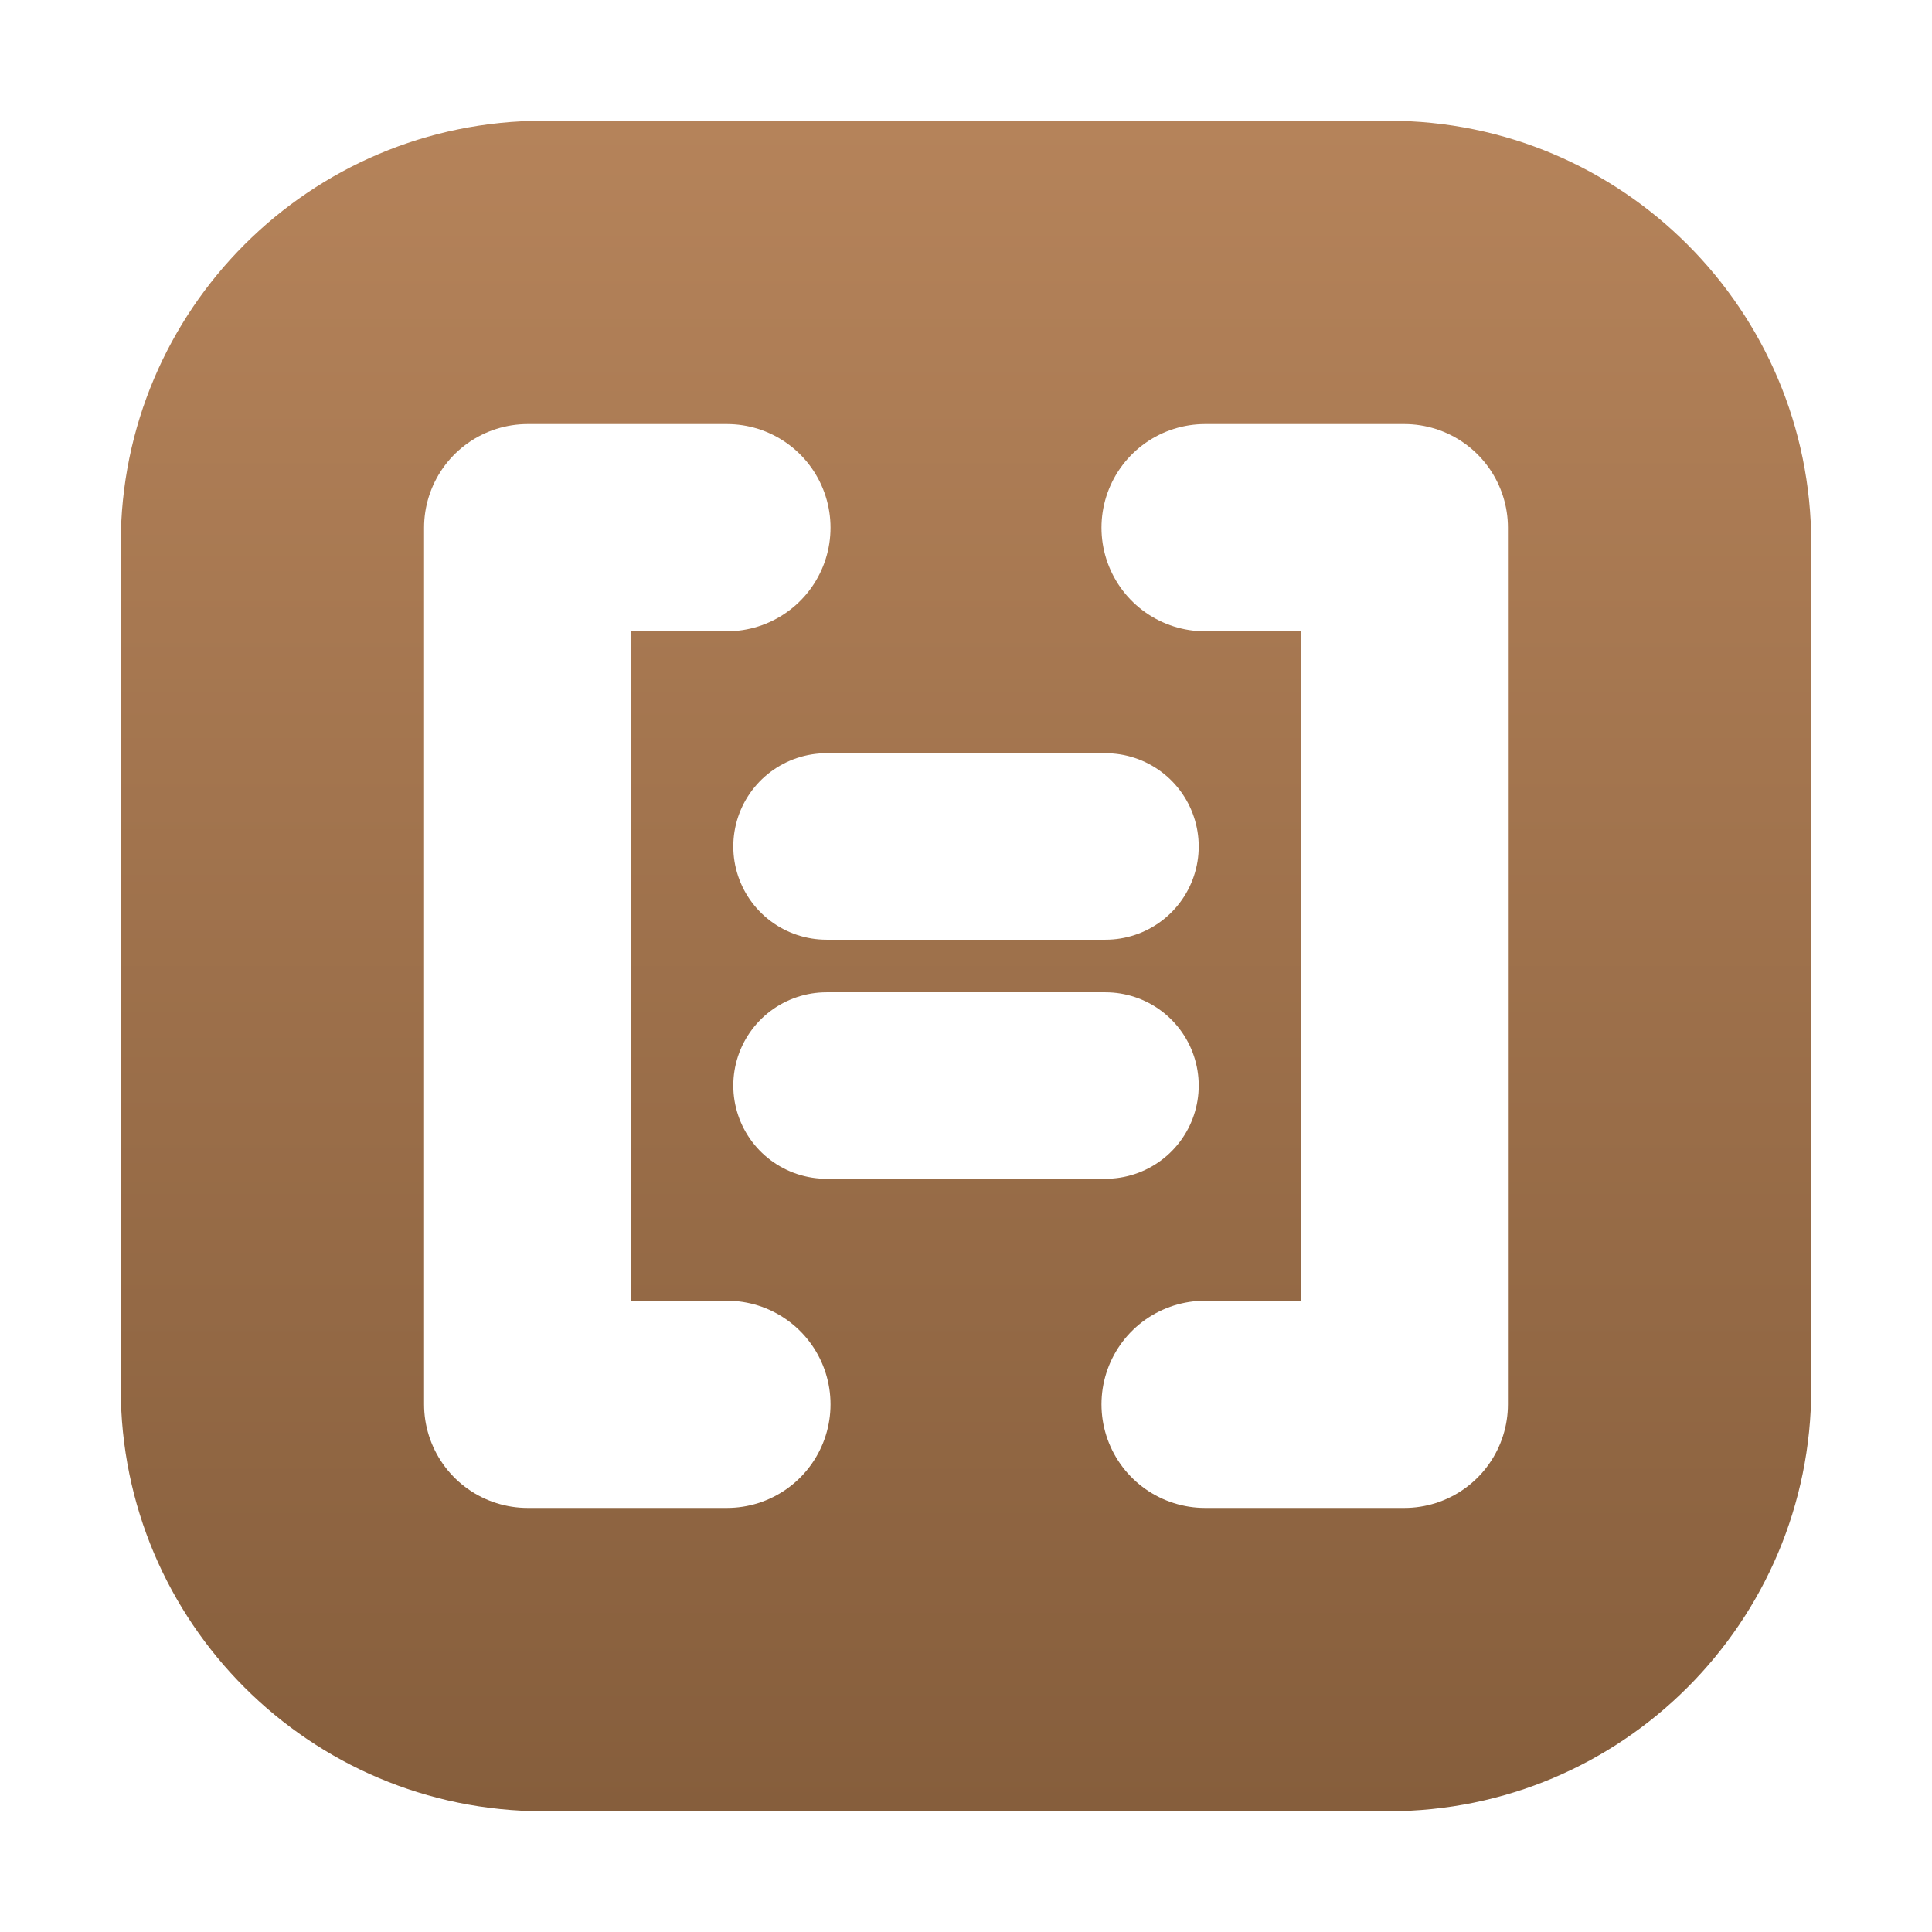
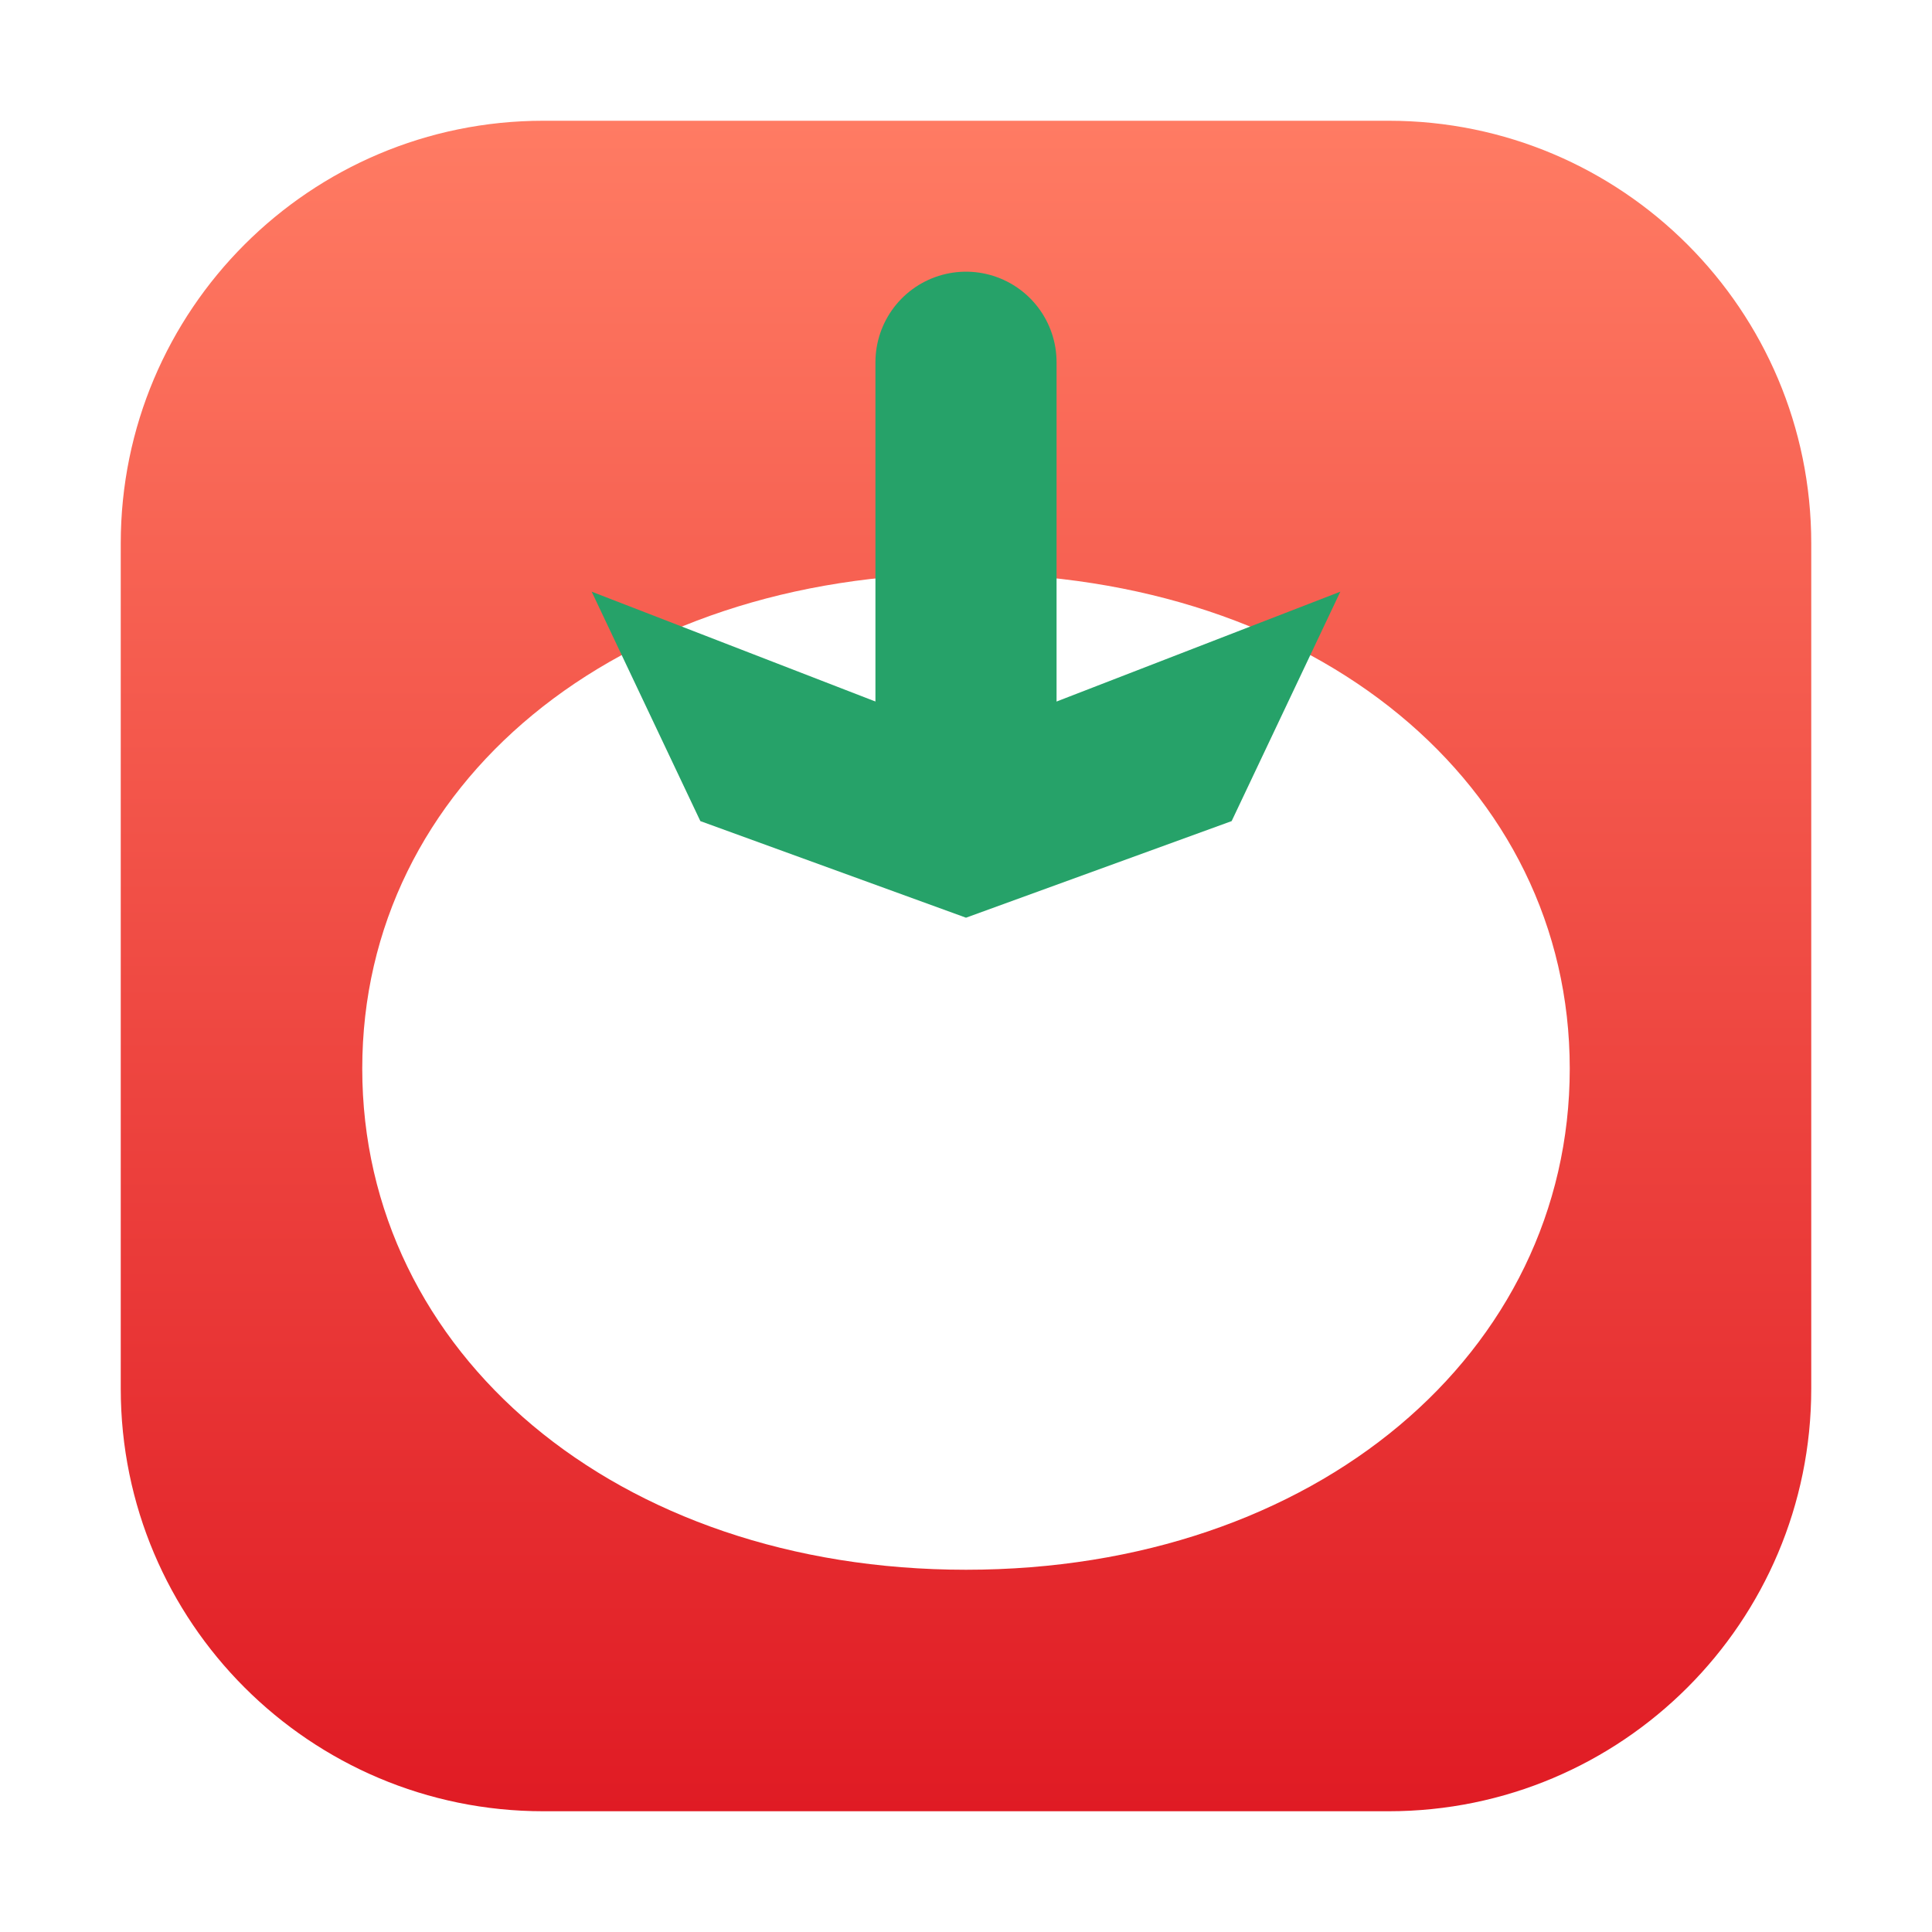
<svg xmlns="http://www.w3.org/2000/svg" viewBox="0 0 16 16" width="16" height="16">
  <defs>
-     <linearGradient id="gr4" x1="0" y1="0" x2="0" y2="1">
-       <stop offset="0" stop-color="#b5835a" />
-       <stop offset="1" stop-color="#865e3c" />
+     <linearGradient id="xf-toml-0" x1="0" y1="0" x2="0" y2="1">
+       <stop offset="0" stop-color="#ff7b63" />
+       <stop offset="1" stop-color="#e01b24" />
    </linearGradient>
  </defs>
-   <rect x="1" y="1" width="14" height="14" rx="3.5" fill="url(#gr4)" />
+   <rect x="1" y="1" width="14" height="14" rx="3.5" fill="url(#xf-toml-0)" />
  <g style="color:#fff">
-     <g transform="translate(8 8) scale(0.66) translate(-8 -8)">
-       <path fill="none" stroke="currentColor" stroke-width="2.6" stroke-linecap="round" stroke-linejoin="round" d="M5 2.5H2.5v11H5M11 2.5h2.5v11H11" />
-       <path fill="none" stroke="currentColor" stroke-width="2.34" stroke-linecap="round" stroke-linejoin="round" d="M6.25 6.5h3.5M6.25 9.5h3.5" />
+     <path fill="currentColor" d="M8 4.75c2.9 0 5 1.75 5 4.1S10.9 13 8 13 3 11.2 3 8.85 5.1 4.75 8 4.75z" />
+     <g style="color:#26a269">
+       <path fill="currentColor" d="M4.9 4.9 8 6.1l3.1-1.2-.9 1.9L8 7.6 5.8 6.8z" />
+       <path fill="none" stroke="currentColor" stroke-width="1.5" stroke-linecap="round" stroke-linejoin="round" d="M8 6V3" />
    </g>
  </g>
</svg>
